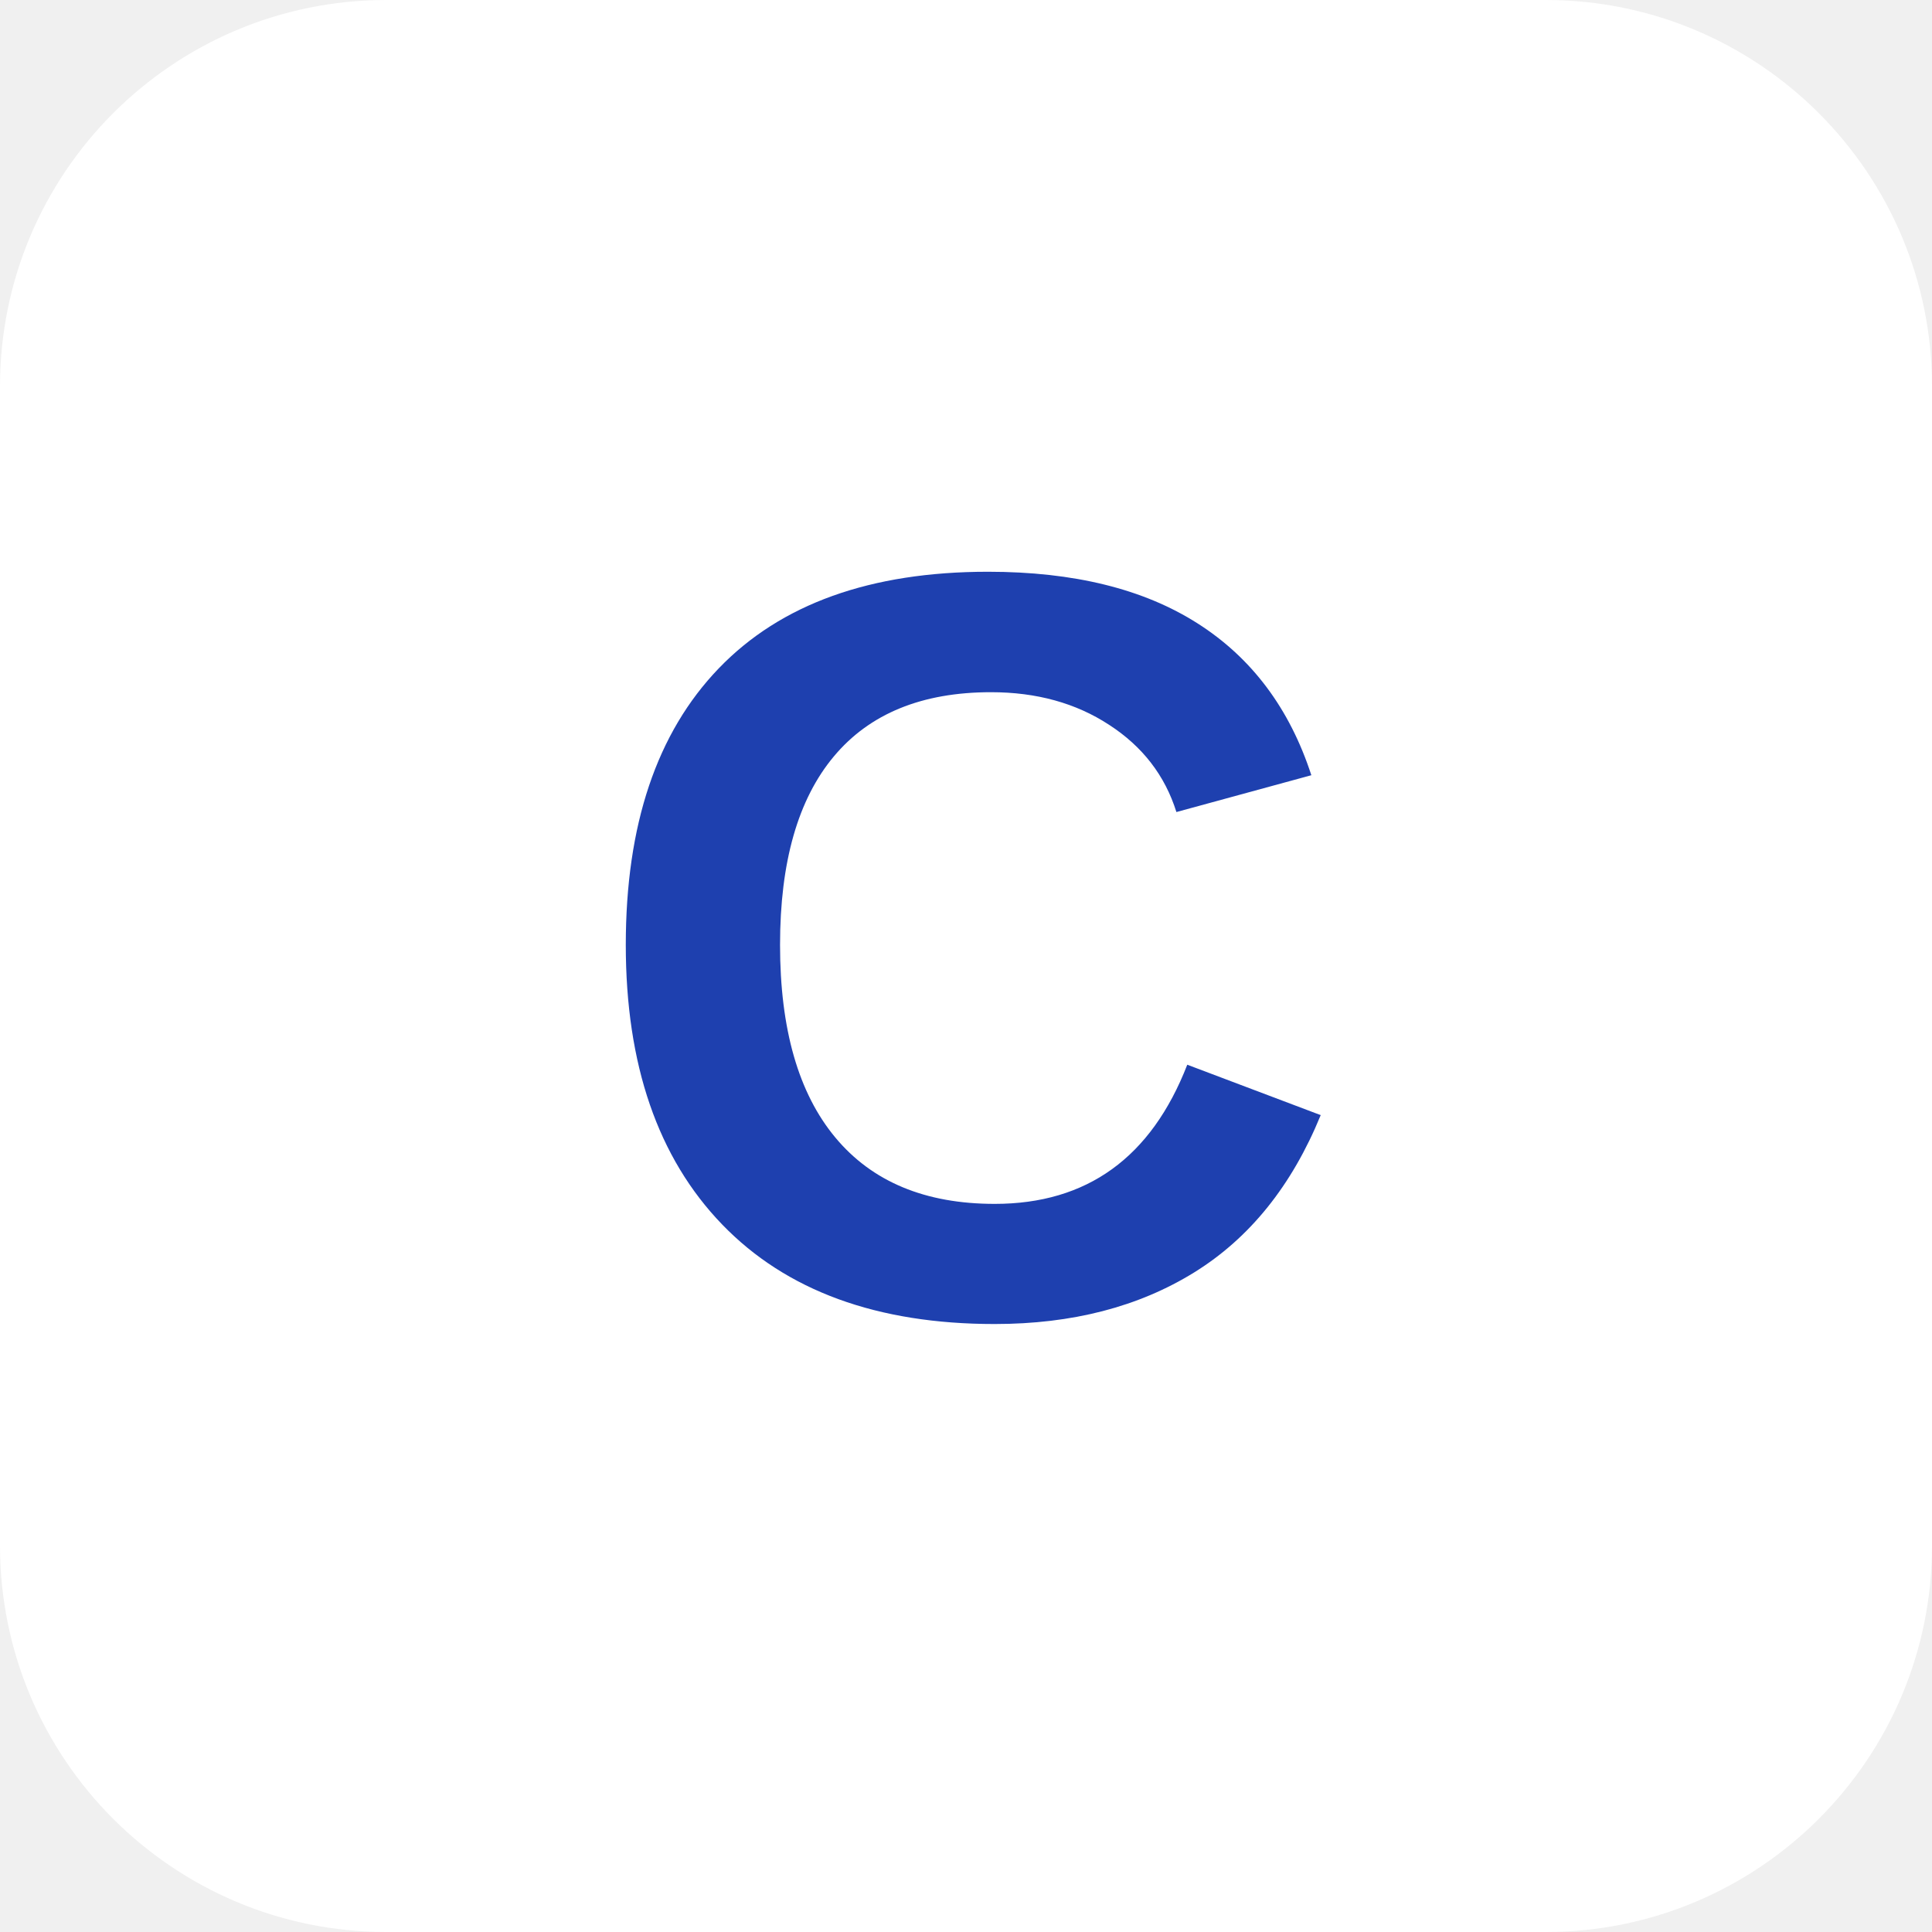
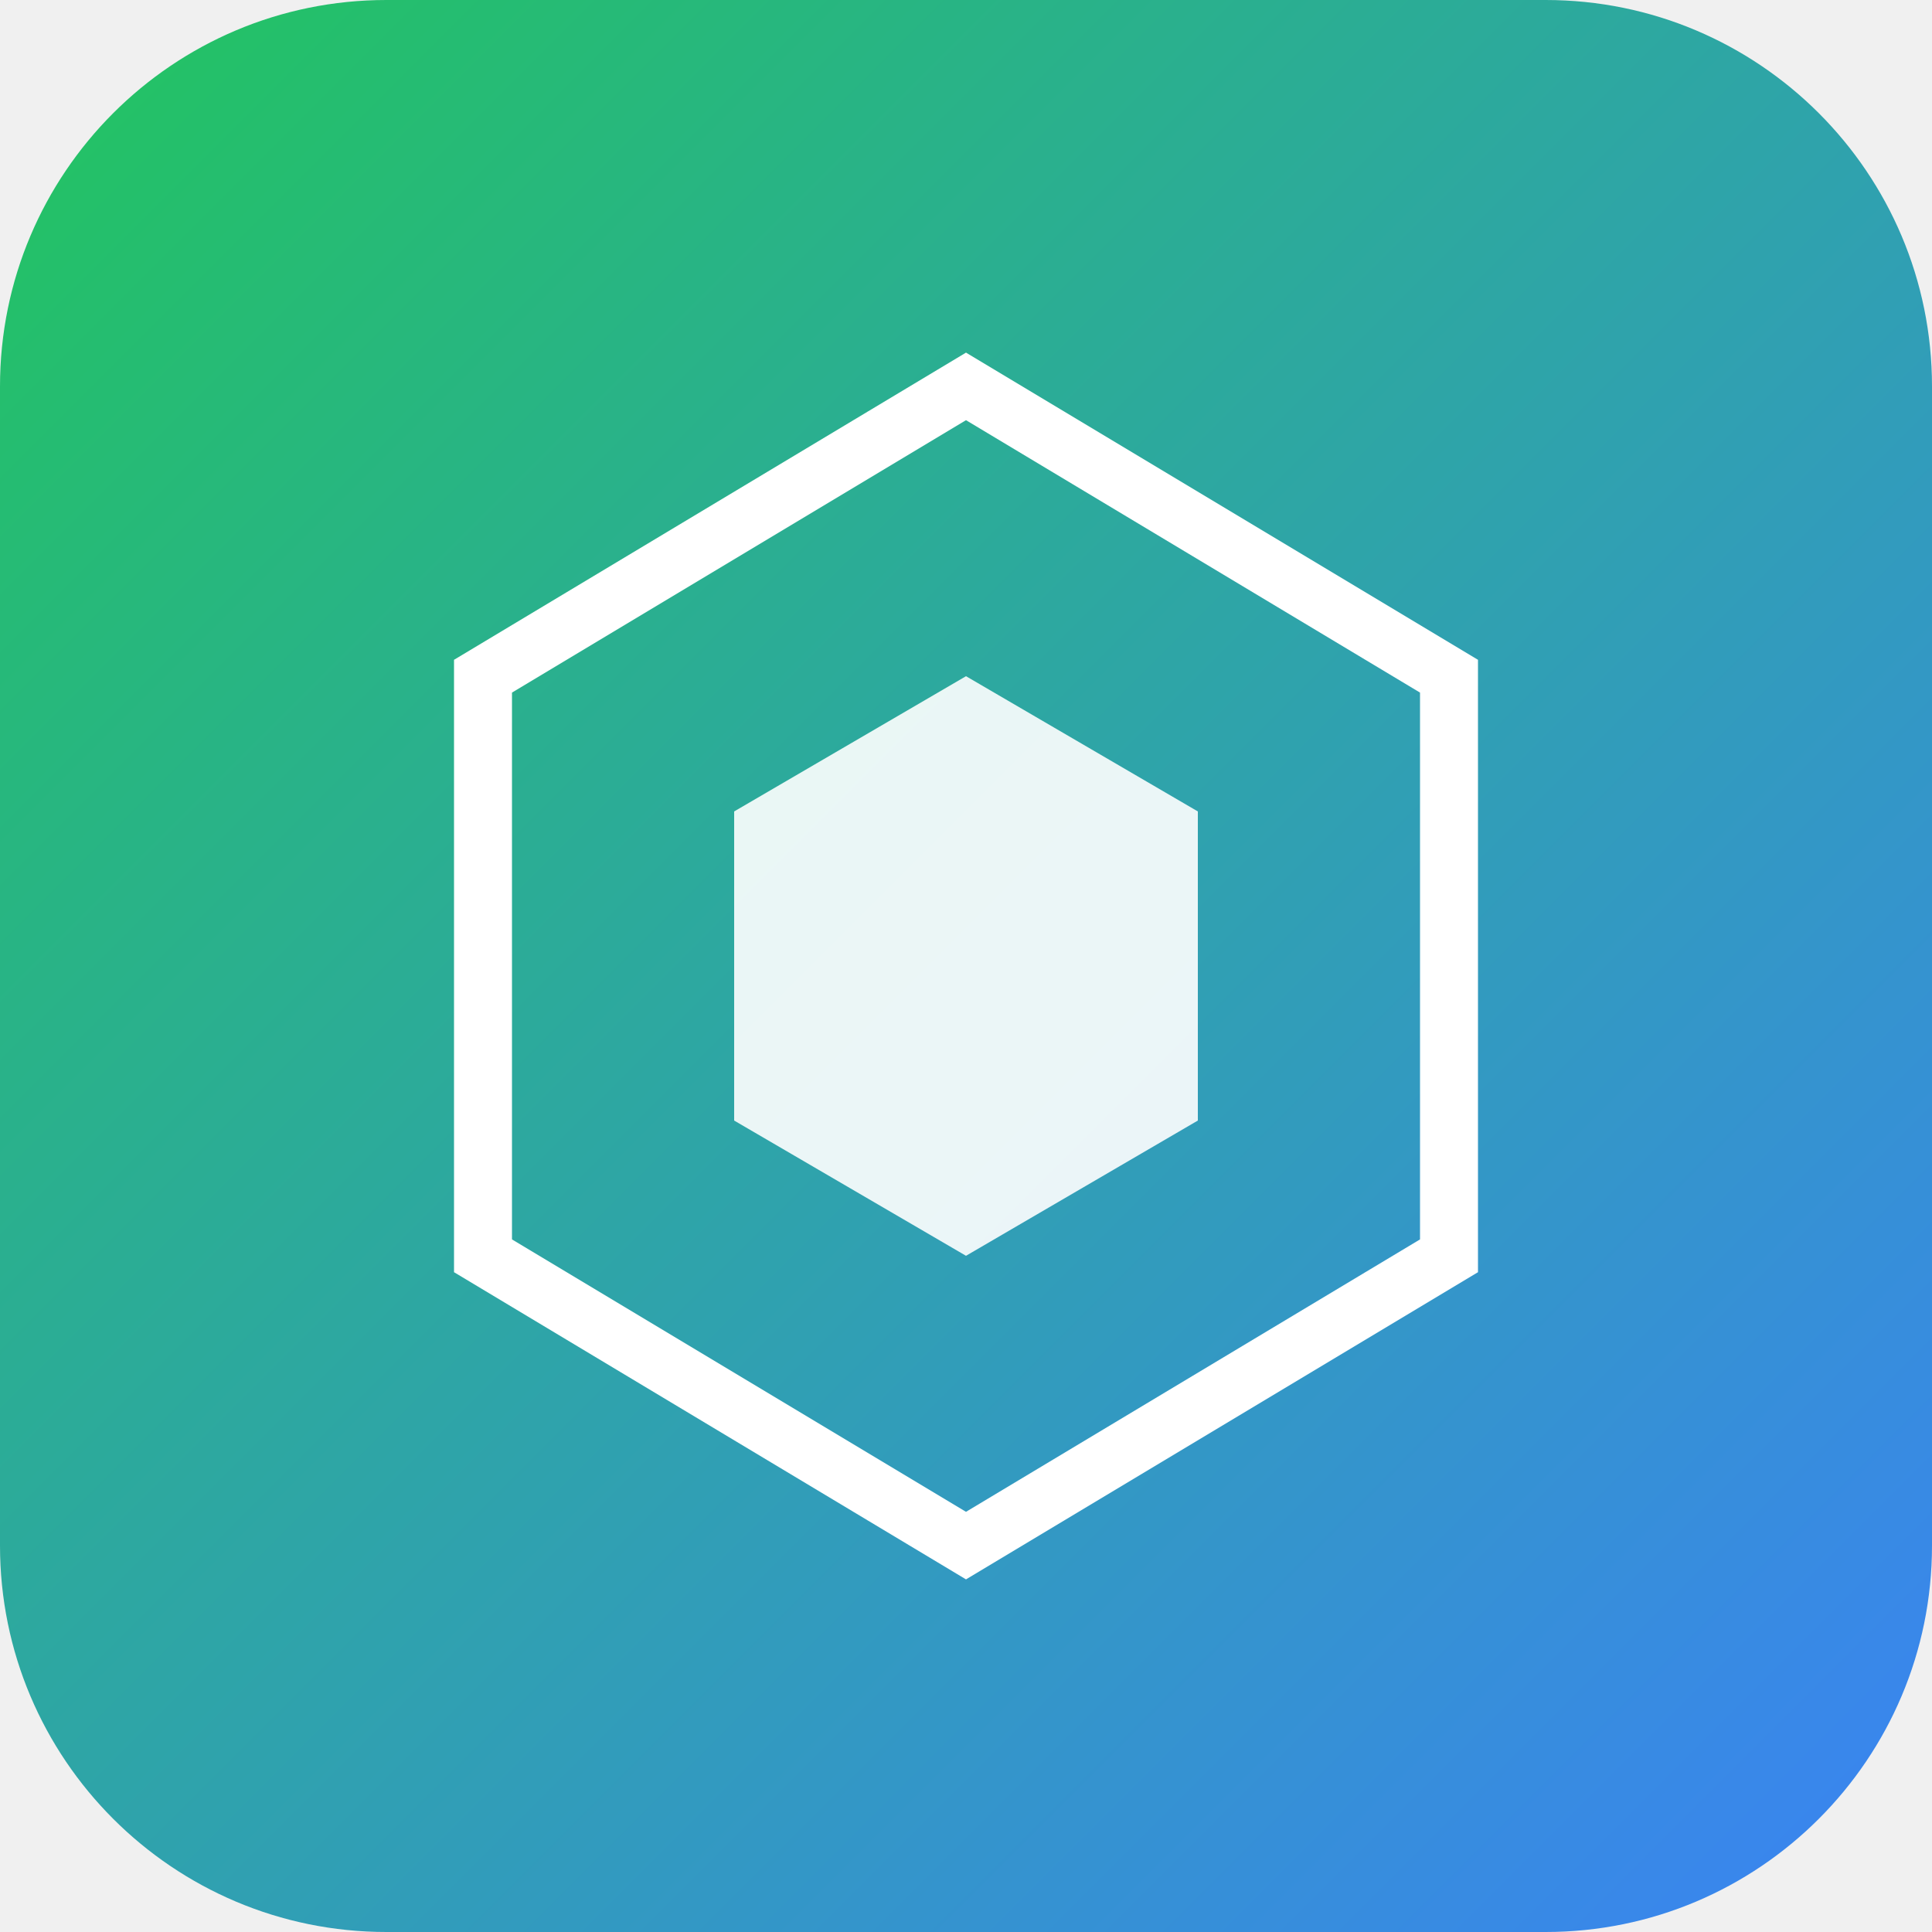
<svg xmlns="http://www.w3.org/2000/svg" viewBox="0 0 100 100">
-   <rect width="100" height="100" rx="20" fill="white" />
-   <text x="50" y="68" font-family="Arial, sans-serif" font-size="55" font-weight="bold" fill="#1e40af" text-anchor="middle">C</text>
+   <defs>
+     <linearGradient id="grad" x1="0%" y1="0%" x2="100%" y2="100%">
+       <stop offset="0%" style="stop-color:#22c55e" />
+       <stop offset="100%" style="stop-color:#3b82f6" />
+     </linearGradient>
+   </defs>
+   <rect width="100" height="100" rx="20" fill="url(#grad)" />
+   <path d="M50 20 L75 35 L75 65 L50 80 L25 65 L25 35 Z" fill="none" stroke="white" stroke-width="3" />
+   <path d="M50 35 L62 42 L62 58 L50 65 L38 58 L38 42 Z" fill="white" opacity="0.9" />
</svg>
